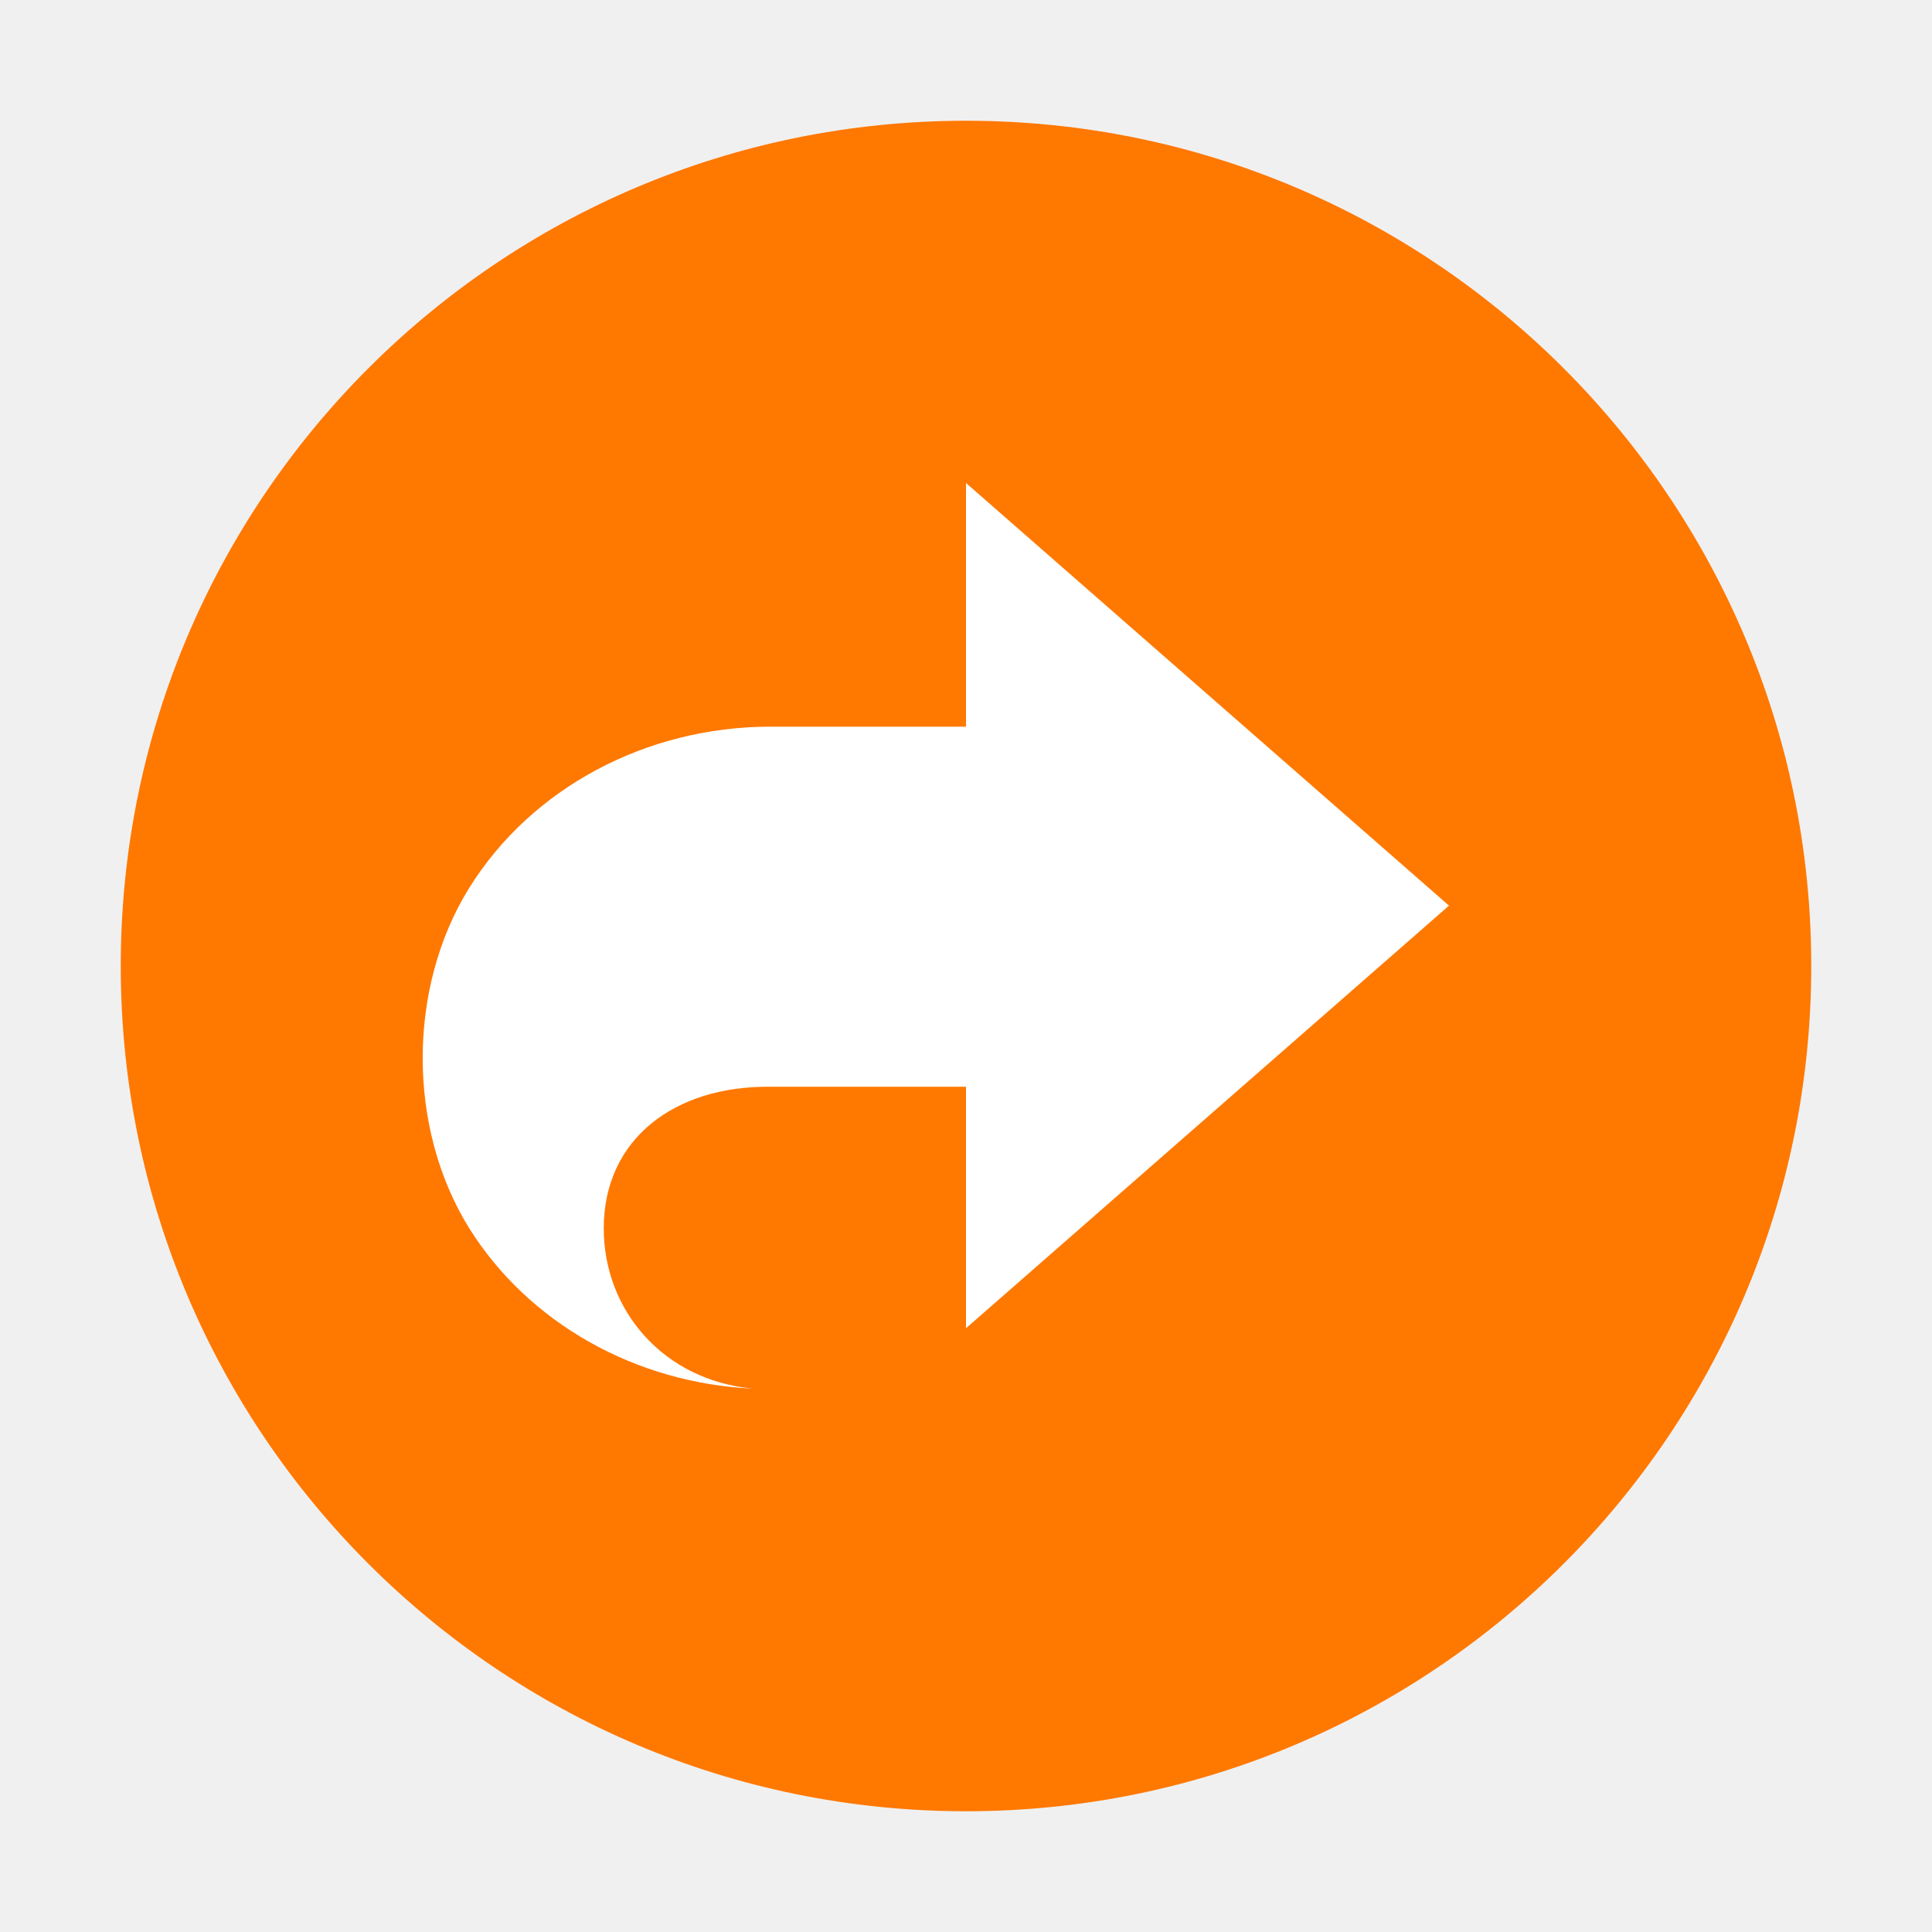
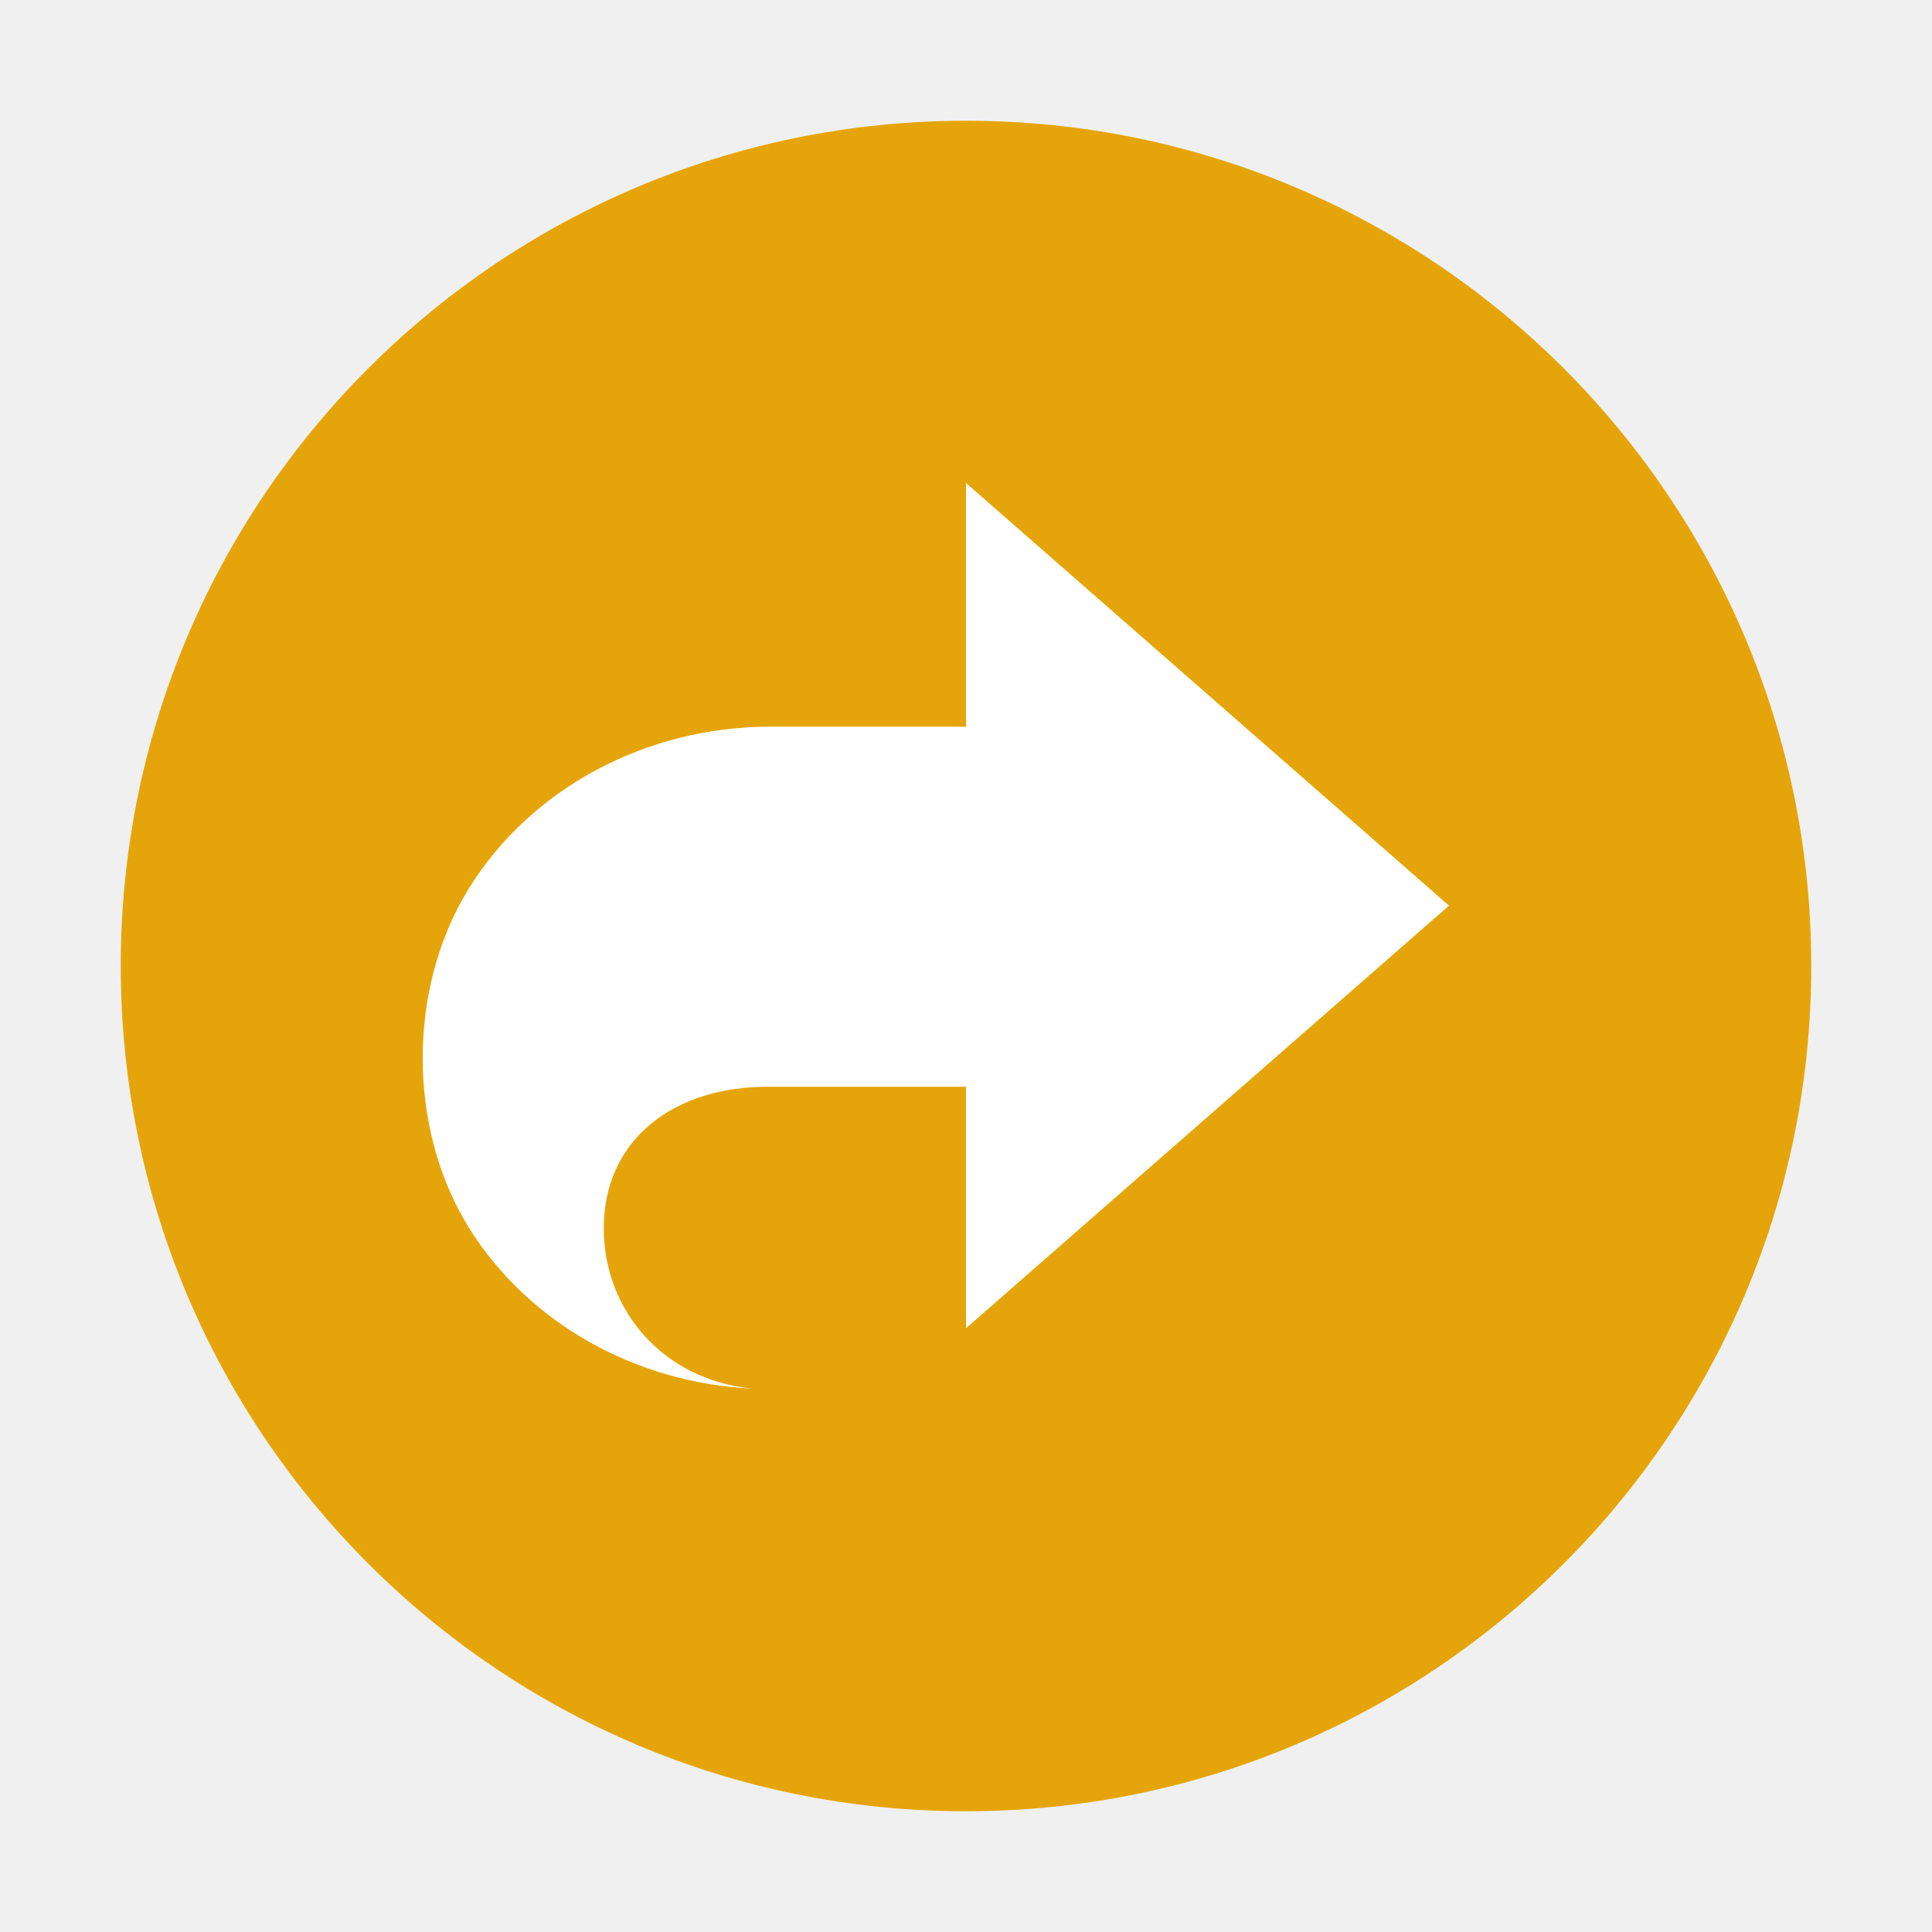
<svg xmlns="http://www.w3.org/2000/svg" version="1.1" viewBox="0 0 16 16">
-   <circle cx="8" cy="8" r="7" style="fill:#ff7800" />
+   <circle cx="8" cy="8" r="7" style="fill:#e5a50a" />
  <path d="m8 4v2.018h-1.62c-1.029 1e-4 -1.98 0.509-2.494 1.335-0.514 0.826-0.514 1.993 0 2.819 0.49 0.783 1.375 1.283 2.35 1.328-0.736-0.068-1.236-0.642-1.236-1.328 0-0.737 0.585-1.181 1.38-1.172h1.62v2l4-3.5z" style="fill-rule:evenodd;fill:#fff" />
</svg>
